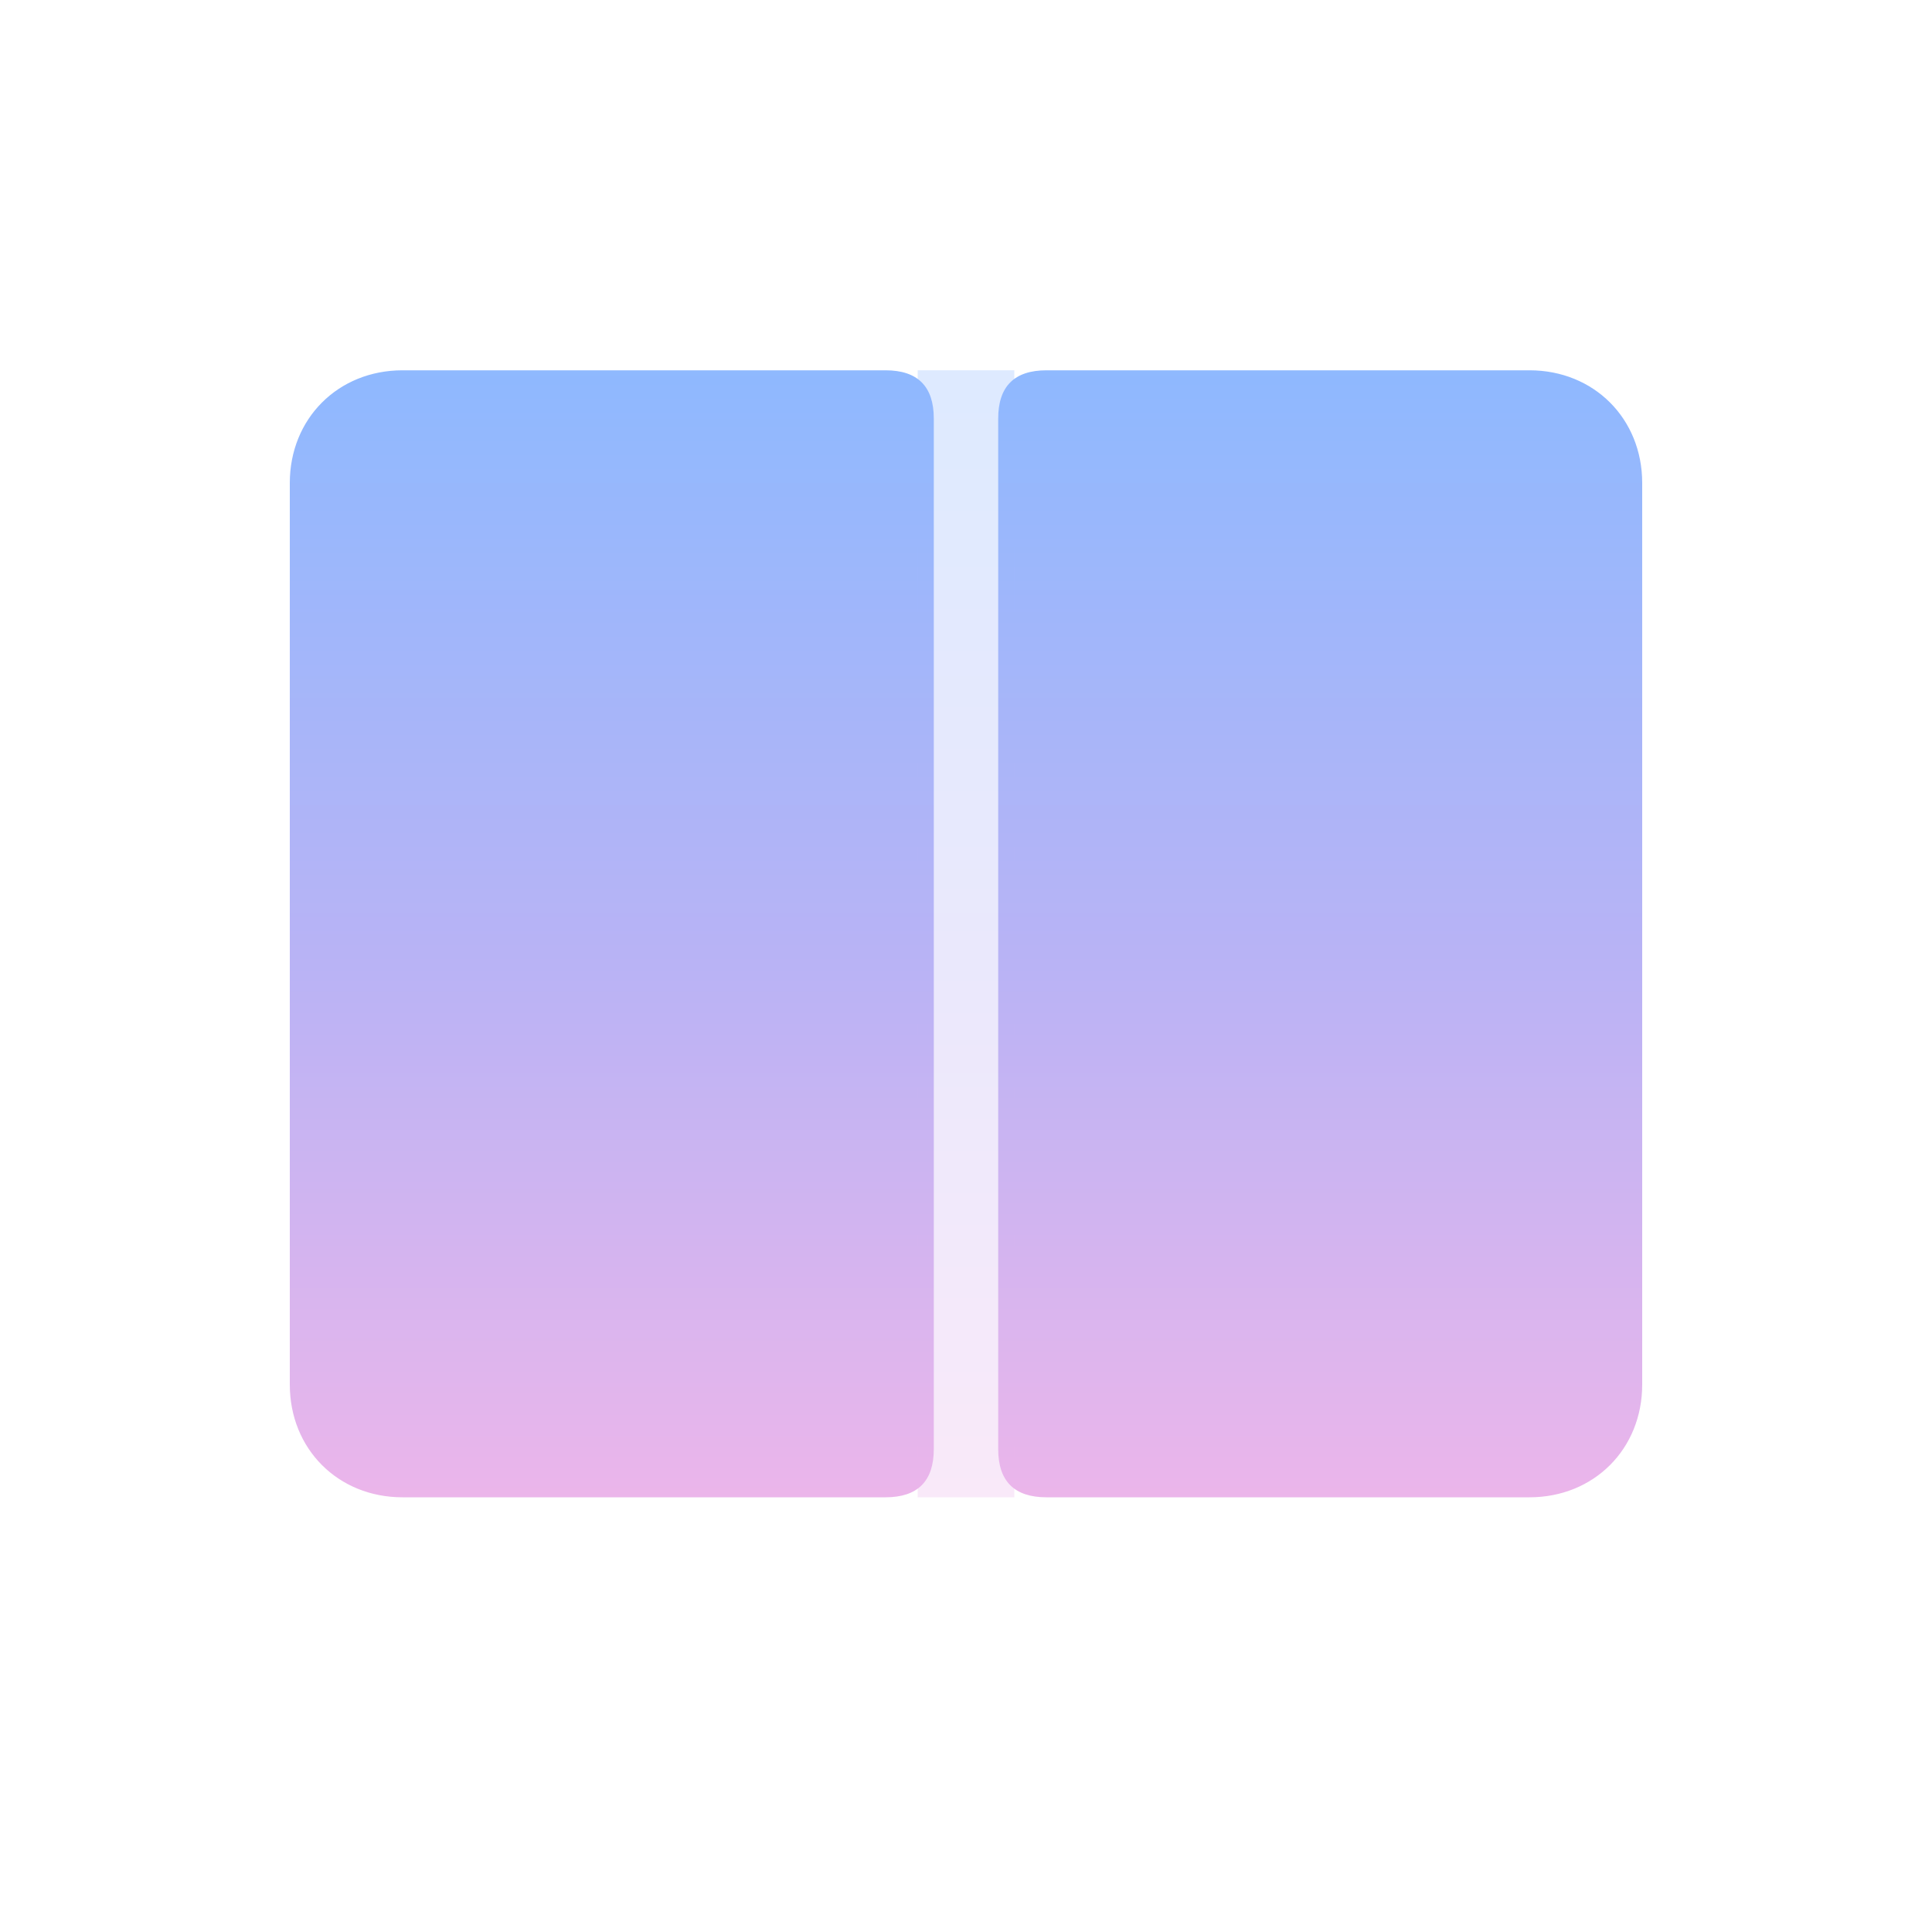
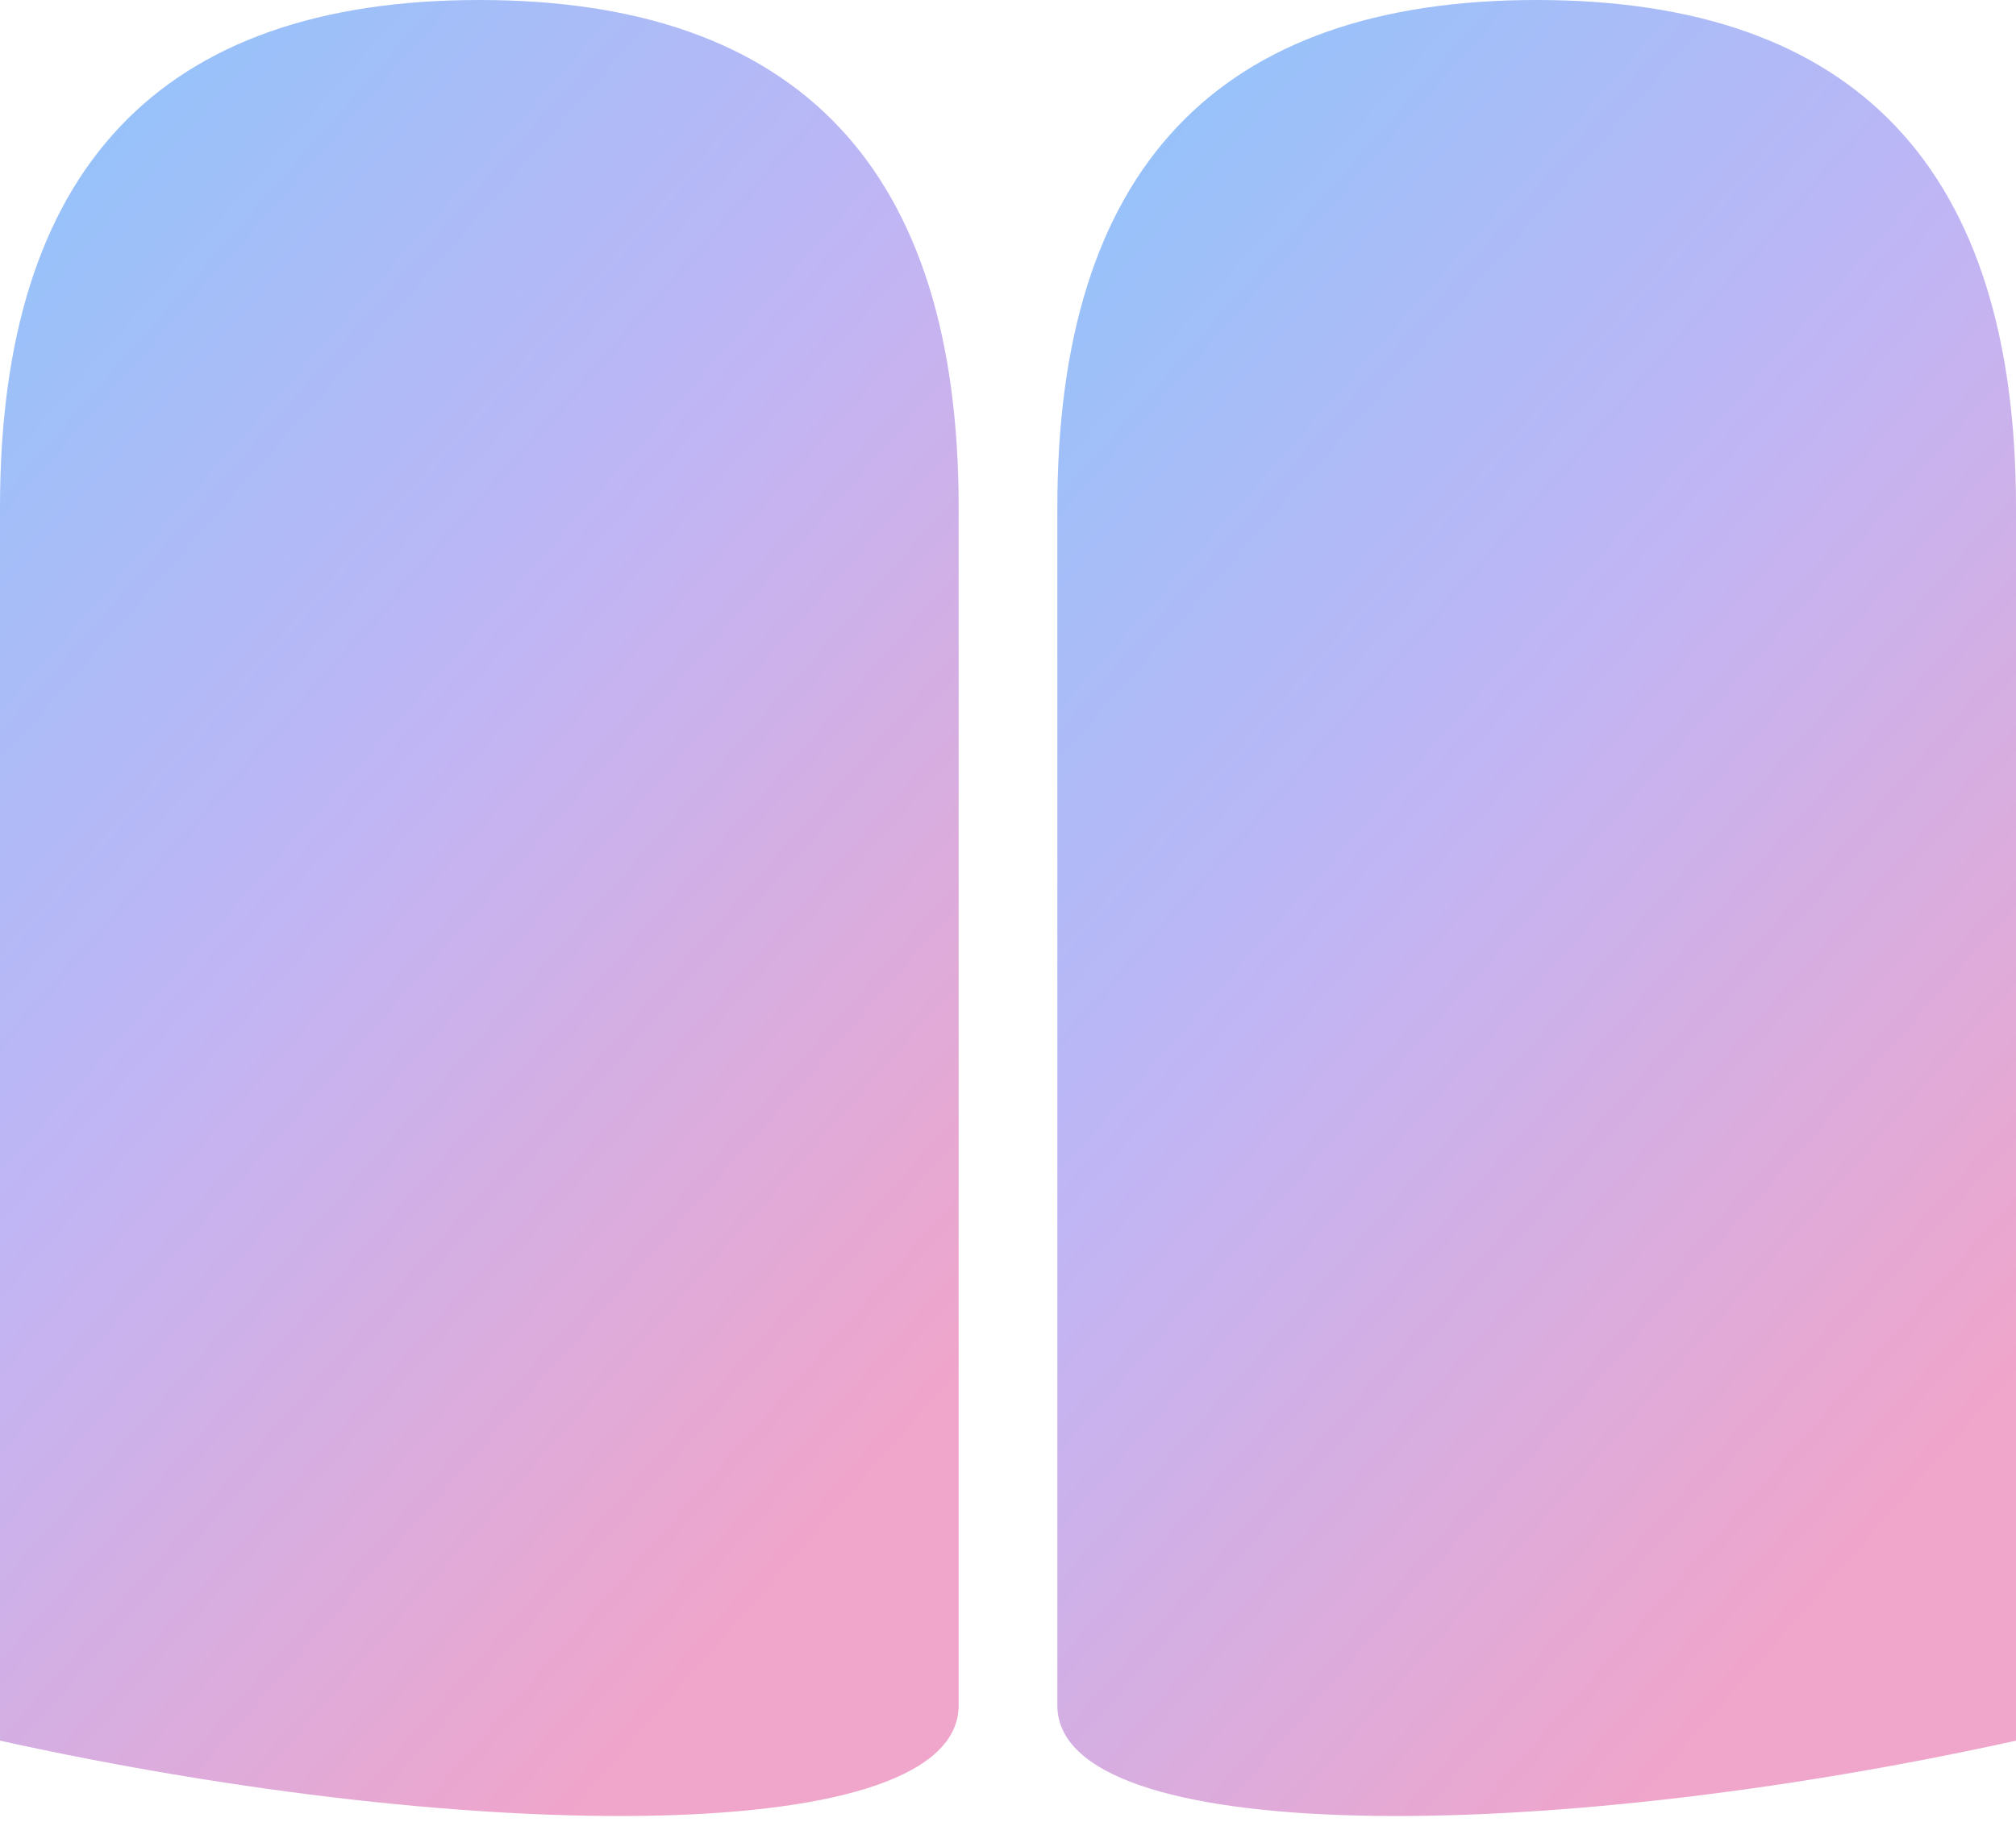
- <svg xmlns="http://www.w3.org/2000/svg" width="120" height="120" viewBox="0 0 120 120" fill="none">
+ <svg xmlns="http://www.w3.org/2000/svg" viewBox="0 0 286 262" fill="none">
  <defs>
-     <linearGradient id="brandGradient" x1="60" y1="20" x2="60" y2="100" gradientUnits="userSpaceOnUse">
-       <stop offset="0%" stop-color="#8BB9FF" />
-       <stop offset="50%" stop-color="#B9B3F5" />
-       <stop offset="100%" stop-color="#F6B6E8" />
+     <linearGradient id="grad" x1="0" y1="0" x2="0.6" y2="1">
+       <stop offset="0%" stop-color="#8DC5FB" />
+       <stop offset="50%" stop-color="#C0B5F5" />
+       <stop offset="100%" stop-color="#F0A5CA" />
    </linearGradient>
  </defs>
-   <path d="M18 30 C18 26 21 23 25 23 L55 23 C57 23 58 24 58 26 L58 90 C58 92 57 93 55 93 L25 93 C21 93 18 90 18 86 L18 30 Z" fill="url(#brandGradient)" />
-   <path d="M62 26 C62 24 63 23 65 23 L95 23 C99 23 102 26 102 30 L102 86 C102 90 99 93 95 93 L65 93 C63 93 62 92 62 90 L62 26 Z" fill="url(#brandGradient)" />
-   <rect x="57" y="23" width="6" height="70" fill="url(#brandGradient)" opacity="0.3" />
+   <path d="M0 247 V72 Q0 0, 68 0 Q136 0, 136 72 V242 C136 262, 68 262, 0 247 Z" fill="url(#grad)" />
+   <path d="M286 247 V72 Q286 0, 218 0 Q150 0, 150 72 V242 C150 262, 218 262, 286 247 Z" fill="url(#grad)" />
</svg>
